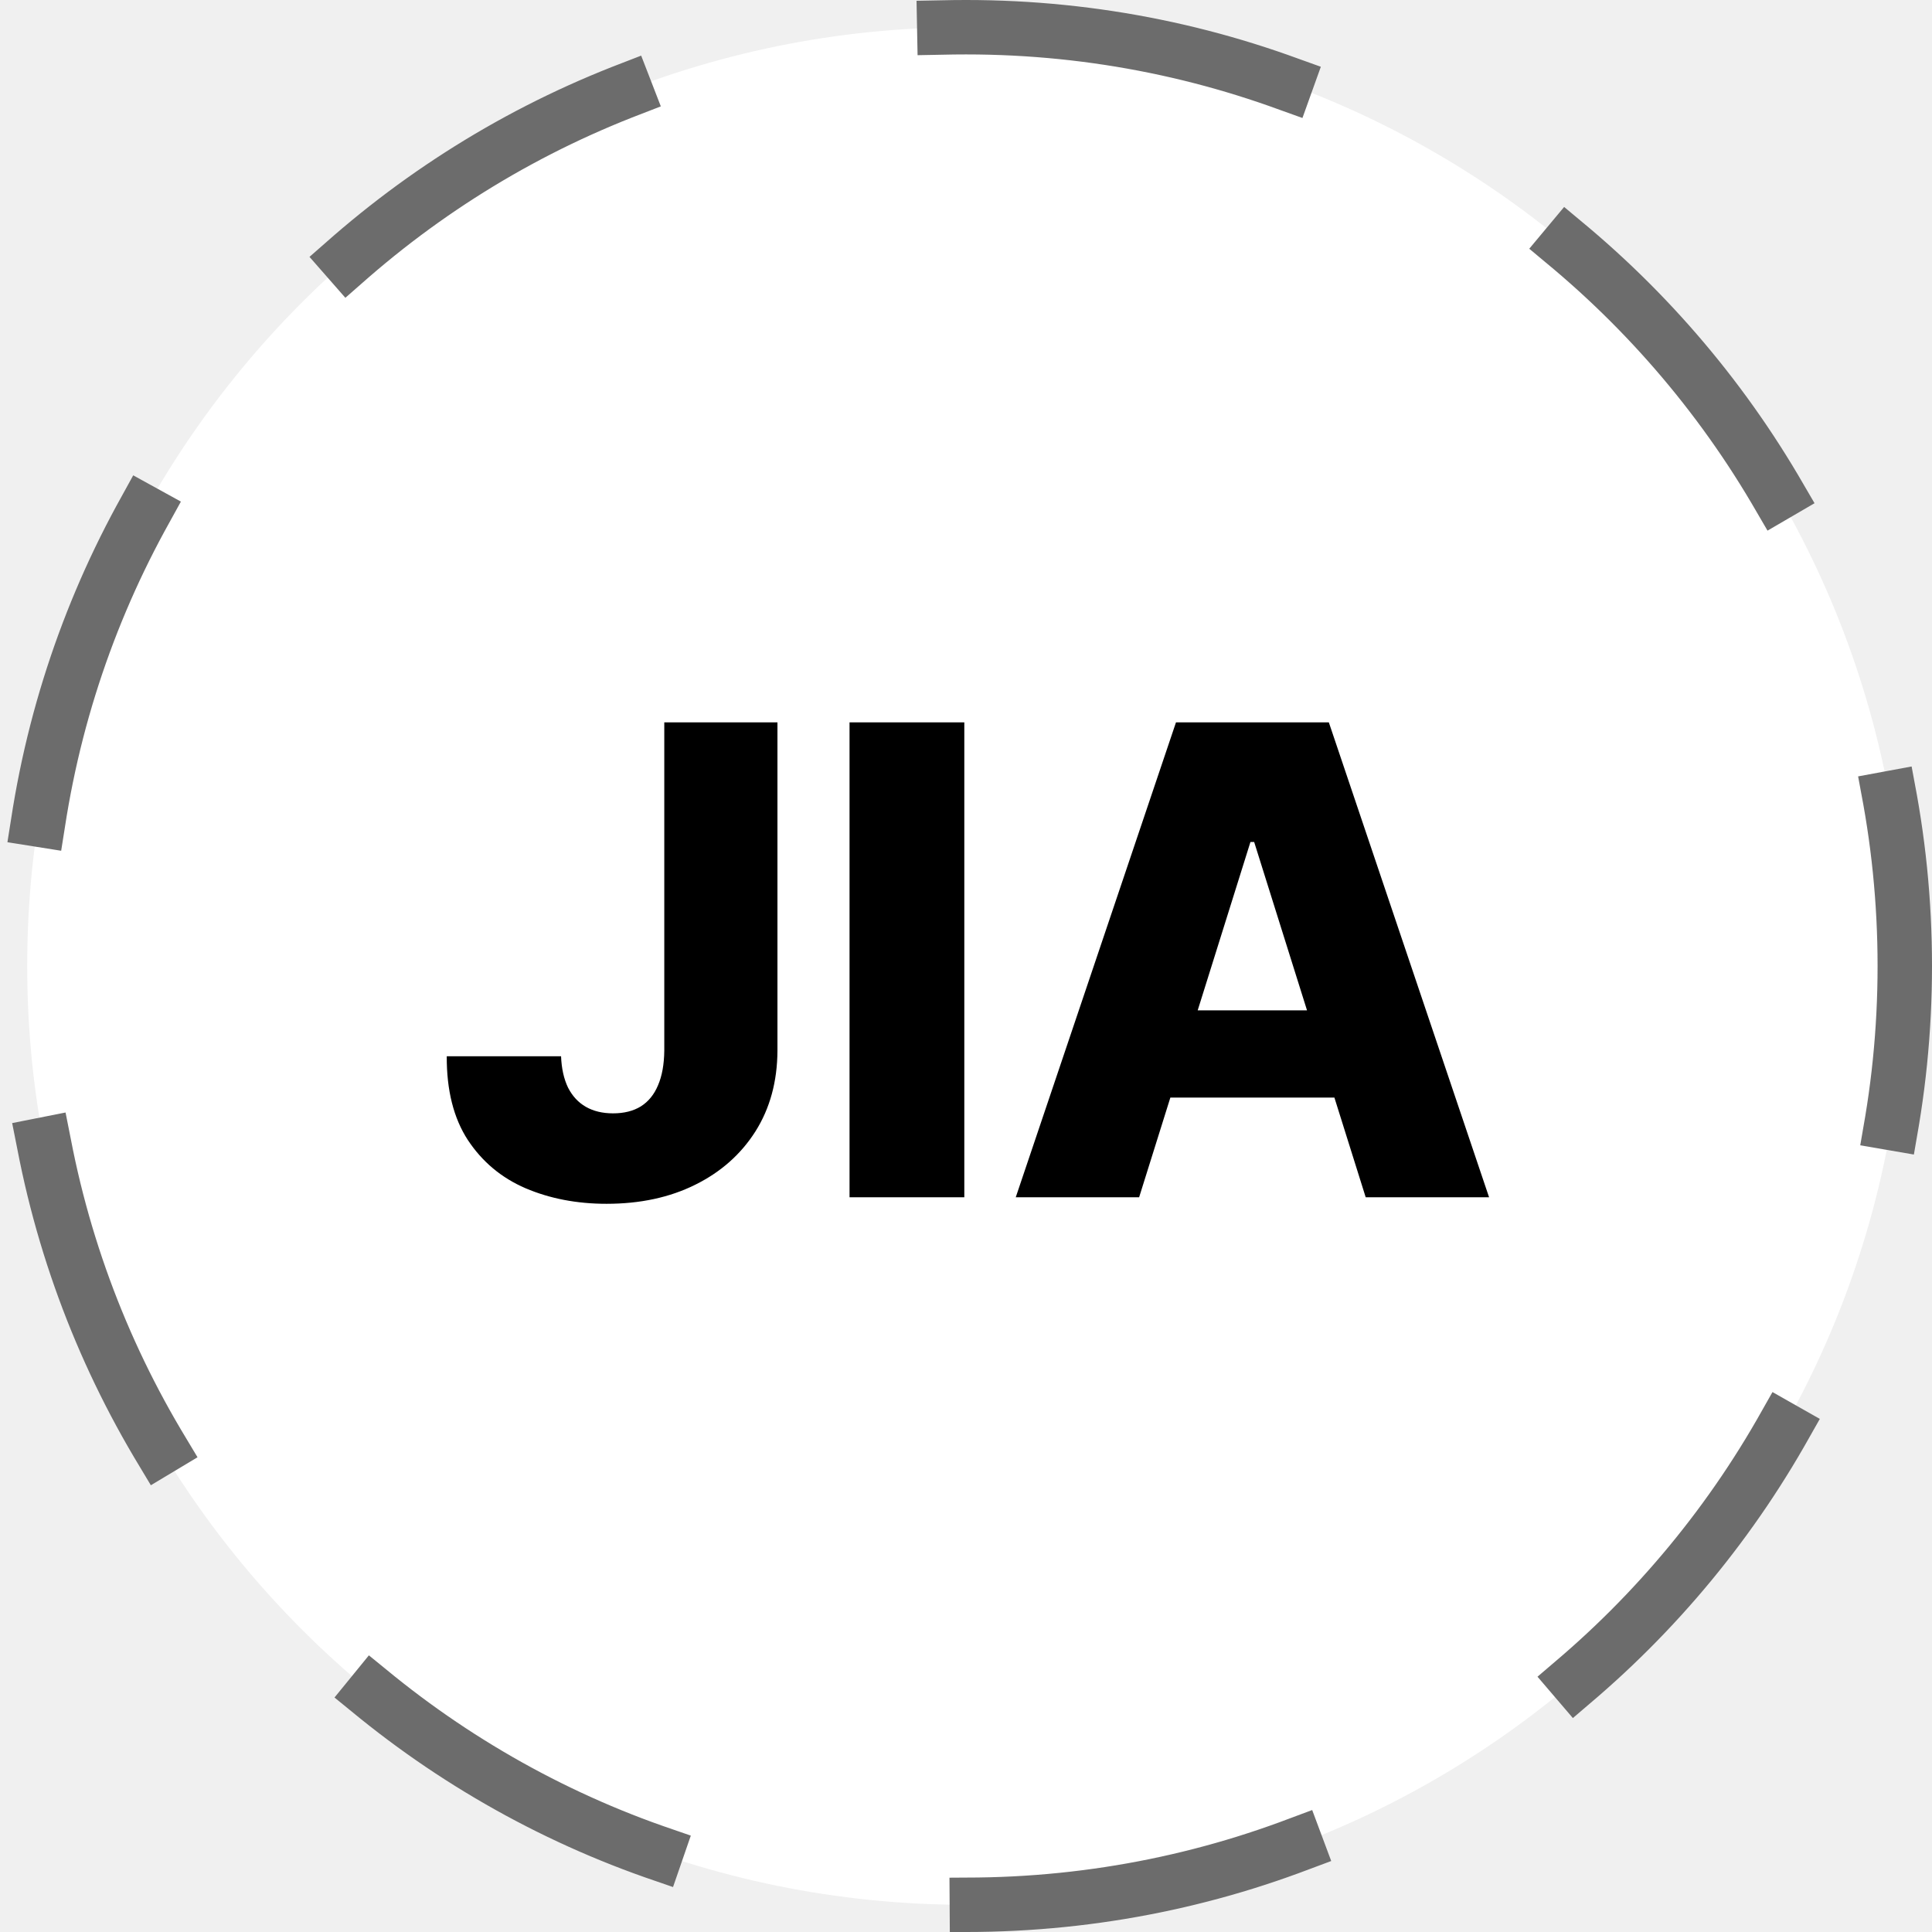
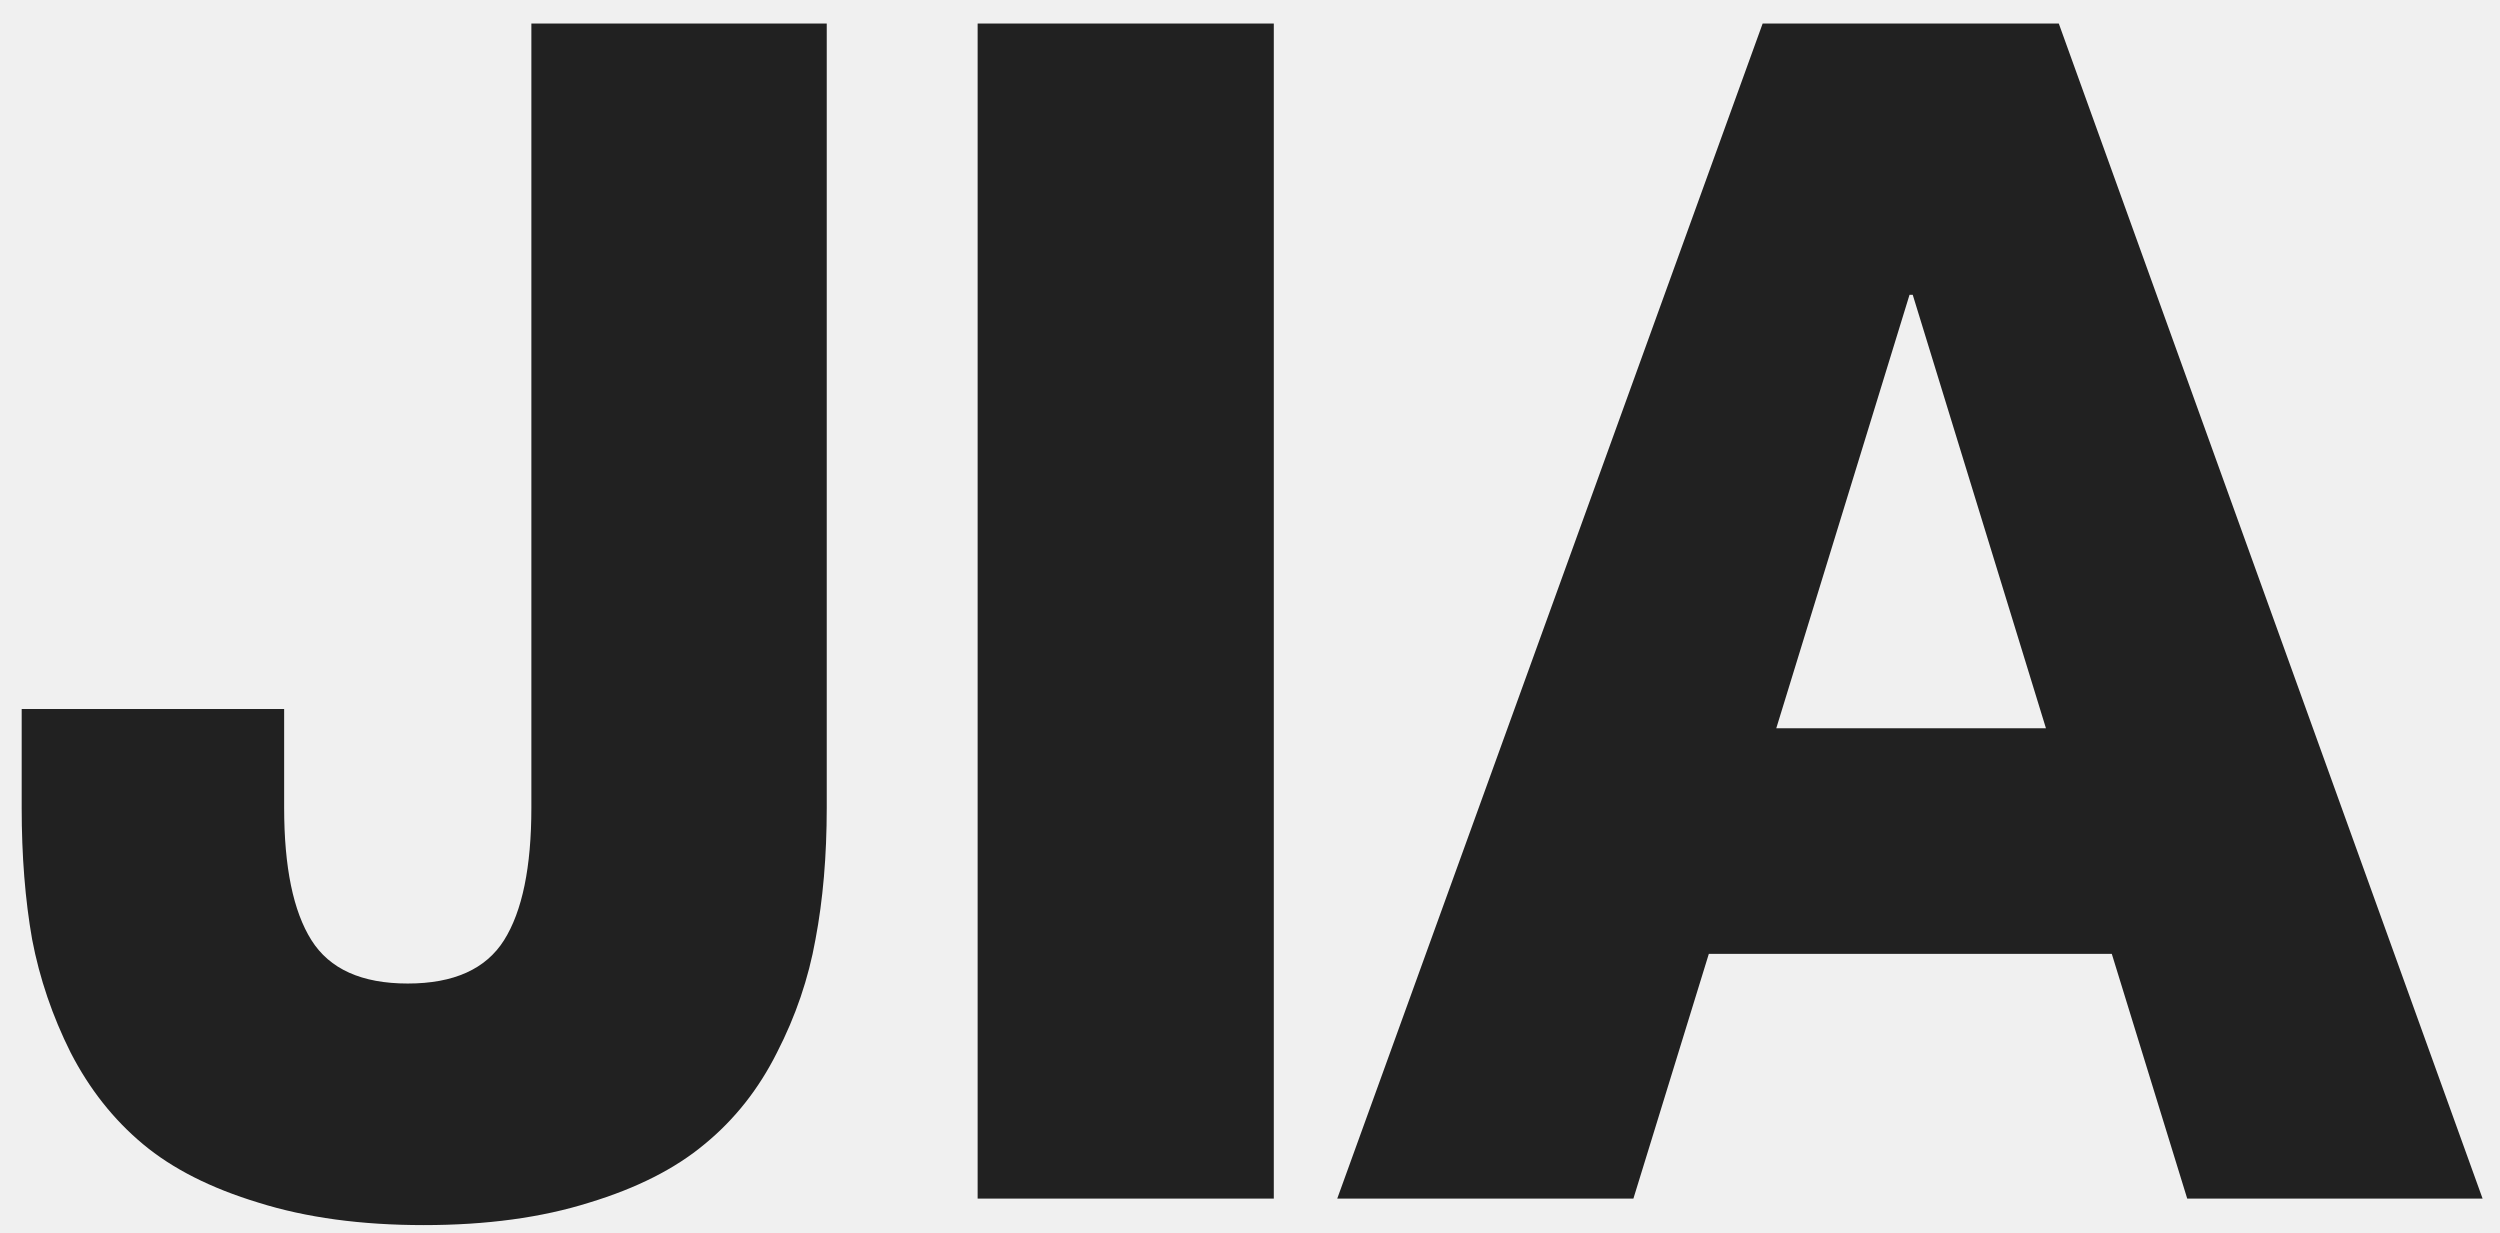
- <svg xmlns="http://www.w3.org/2000/svg" width="71" height="71" viewBox="0 0 71 71" fill="none">
-   <rect x="1" y="1" width="69" height="69" rx="34.5" fill="white" />
-   <rect x="1" y="1" width="69" height="69" rx="34.5" stroke="#6C6C6C" stroke-width="2" stroke-linecap="square" stroke-linejoin="round" stroke-dasharray="12 12" />
-   <path d="M24.412 26.546H28.571V38.614C28.565 39.744 28.296 40.733 27.761 41.58C27.227 42.42 26.489 43.074 25.546 43.54C24.608 44.006 23.523 44.239 22.29 44.239C21.199 44.239 20.207 44.048 19.315 43.668C18.429 43.287 17.722 42.696 17.193 41.895C16.671 41.094 16.412 40.068 16.418 38.818H20.619C20.636 39.267 20.722 39.651 20.875 39.969C21.034 40.281 21.253 40.517 21.531 40.676C21.81 40.835 22.142 40.915 22.528 40.915C22.932 40.915 23.273 40.83 23.551 40.659C23.829 40.483 24.04 40.224 24.182 39.883C24.329 39.543 24.406 39.119 24.412 38.614V26.546ZM35.438 26.546V44H31.22V26.546H35.438ZM41.862 44H37.328L43.217 26.546H48.834L54.723 44H50.189L46.09 30.943H45.953L41.862 44ZM41.257 37.131H50.734V40.335H41.257V37.131Z" fill="black" />
+ <svg xmlns="http://www.w3.org/2000/svg" width="73" height="36" viewBox="0 0 73 36" fill="none">
+   <path d="M24.141 23.586C24.141 24.992 24.031 26.273 23.812 27.43C23.609 28.57 23.234 29.672 22.688 30.734C22.156 31.797 21.453 32.688 20.578 33.406C19.719 34.125 18.594 34.695 17.203 35.117C15.812 35.555 14.203 35.773 12.375 35.773C10.547 35.773 8.938 35.555 7.547 35.117C6.156 34.695 5.031 34.125 4.172 33.406C3.312 32.688 2.609 31.797 2.062 30.734C1.531 29.672 1.156 28.57 0.938 27.43C0.734 26.273 0.633 24.992 0.633 23.586V20.703H8.297V23.586C8.297 25.32 8.562 26.609 9.094 27.453C9.625 28.297 10.562 28.719 11.906 28.719C13.25 28.719 14.188 28.297 14.719 27.453C15.25 26.609 15.516 25.32 15.516 23.586V0.688H24.141V23.586ZM28.547 0.688H37.195V35H28.547V0.688ZM61.664 27.852H49.898L47.695 35H39.047L51.469 0.688H60.117L72.492 35H63.867L61.664 27.852ZM51.867 21.266H59.742L55.852 8.609H55.758L51.867 21.266Z" fill="#212121" />
</svg>
